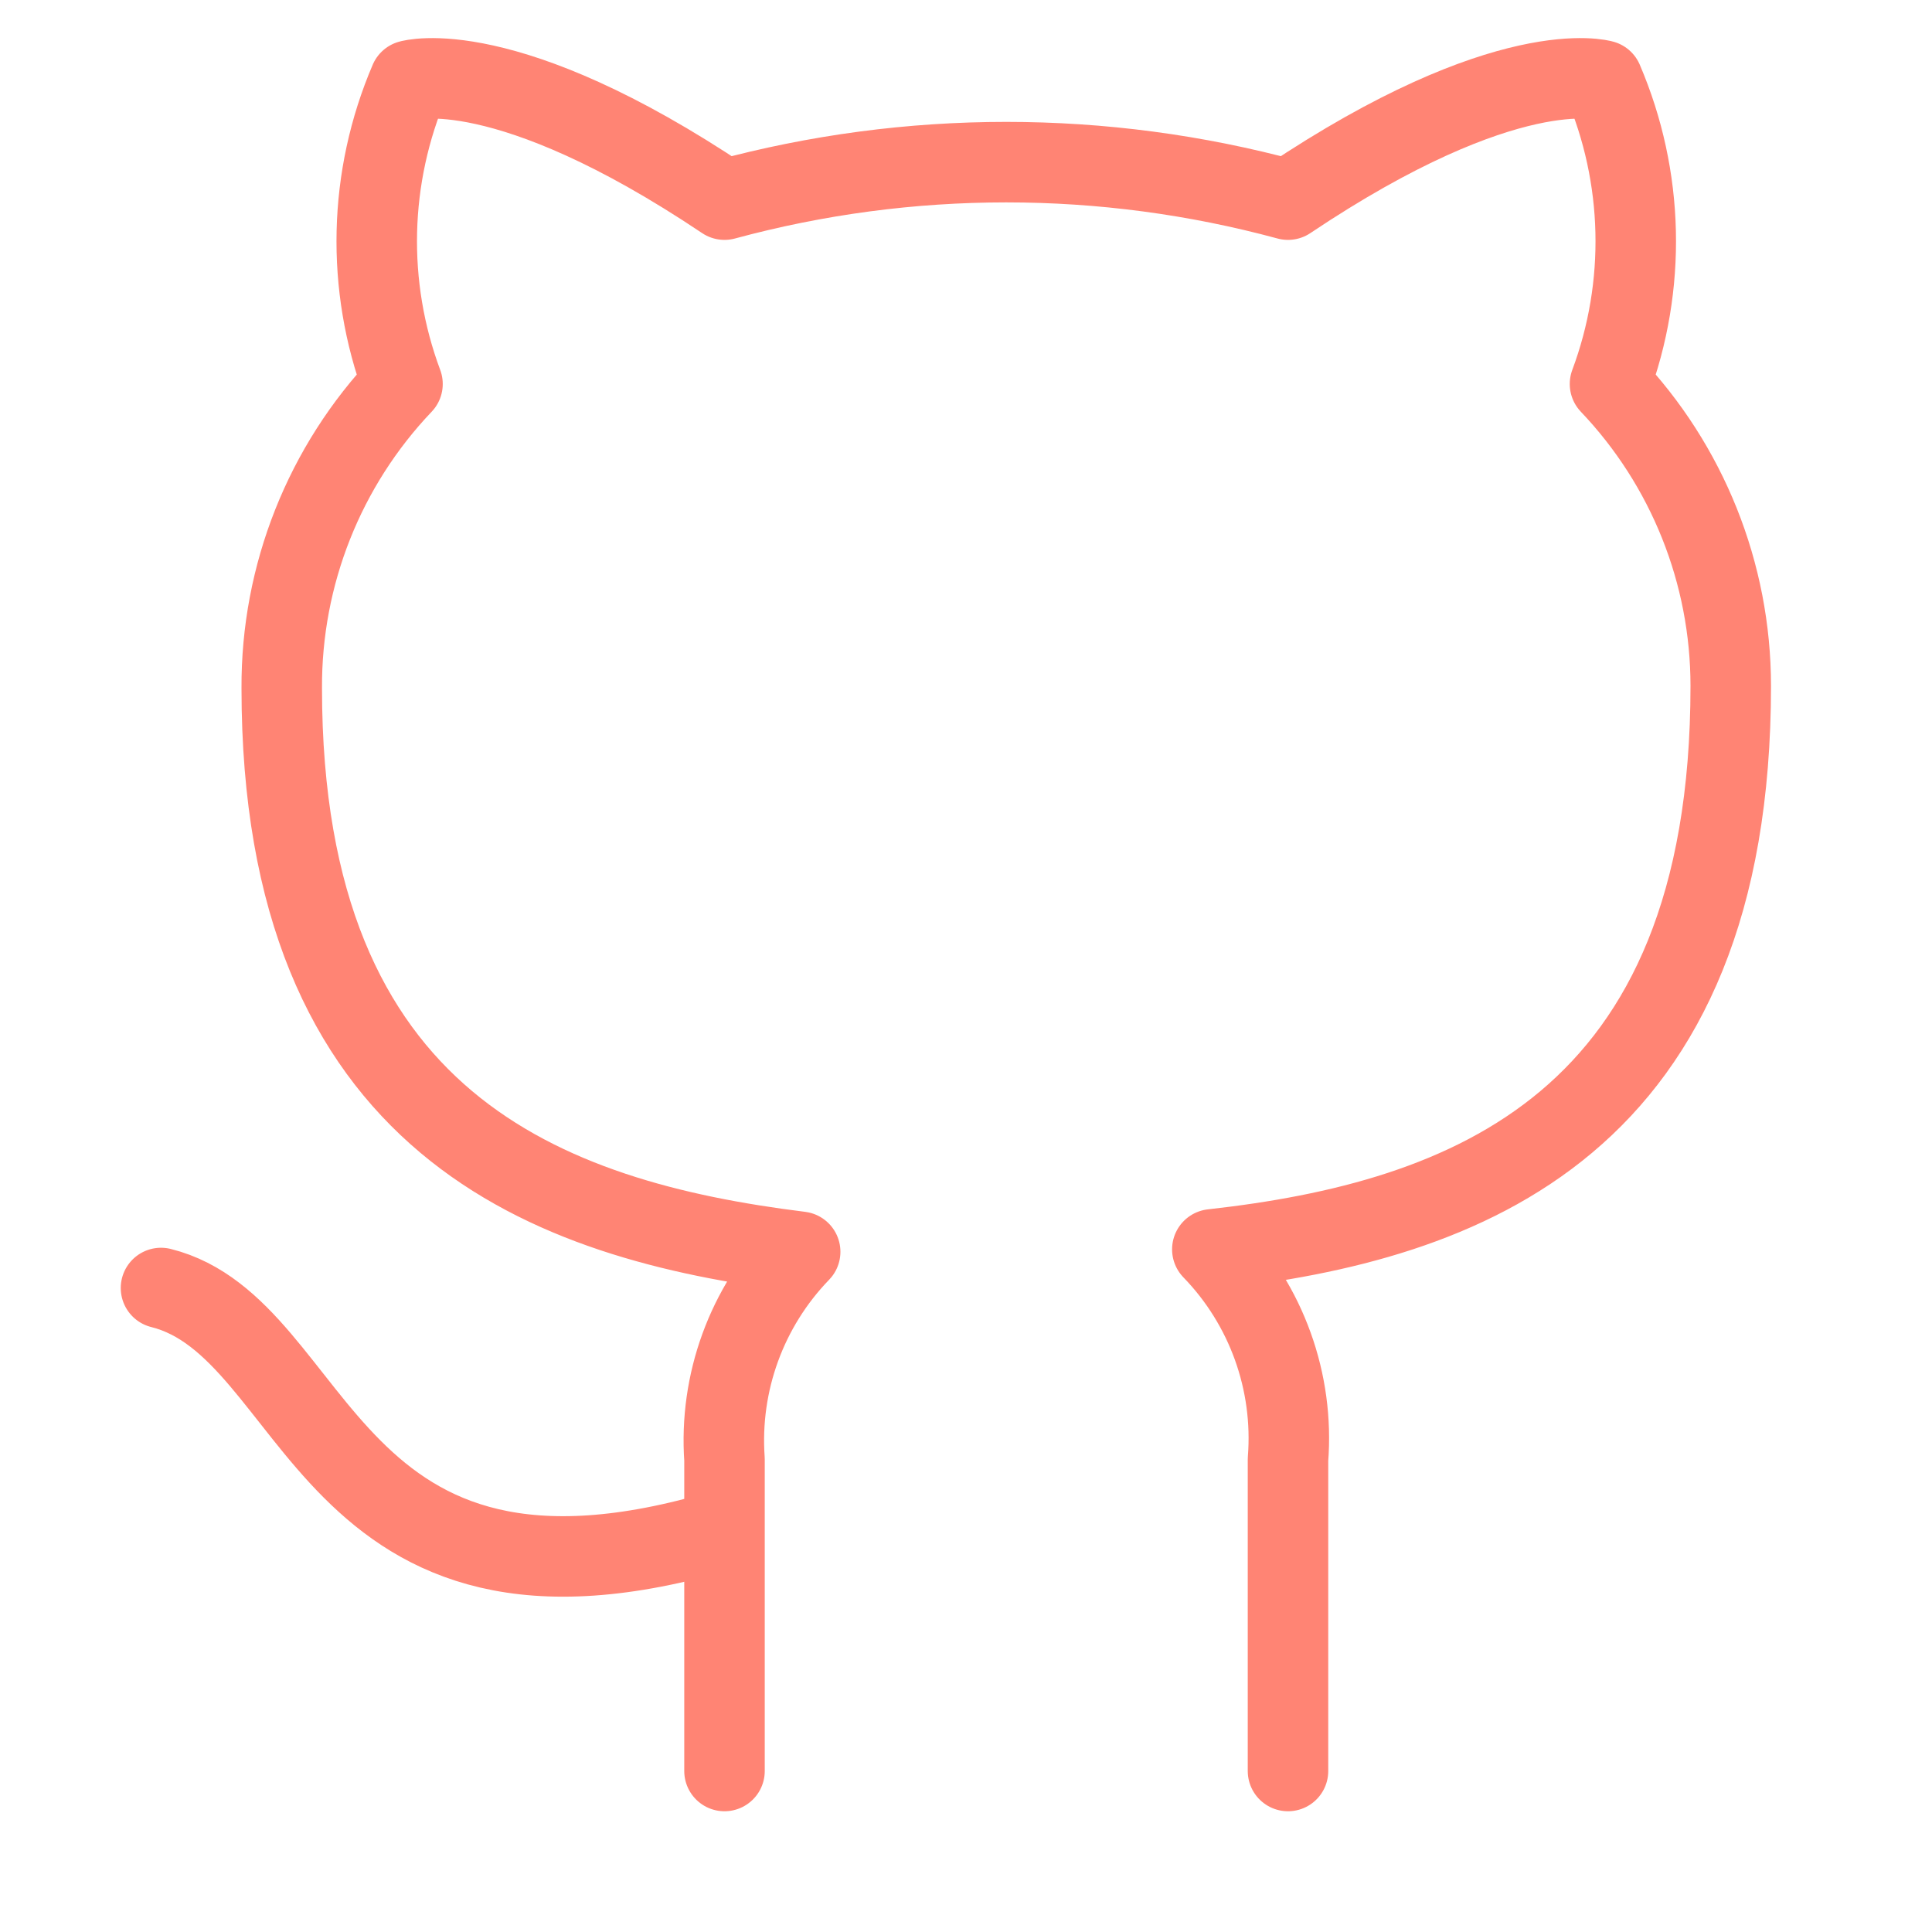
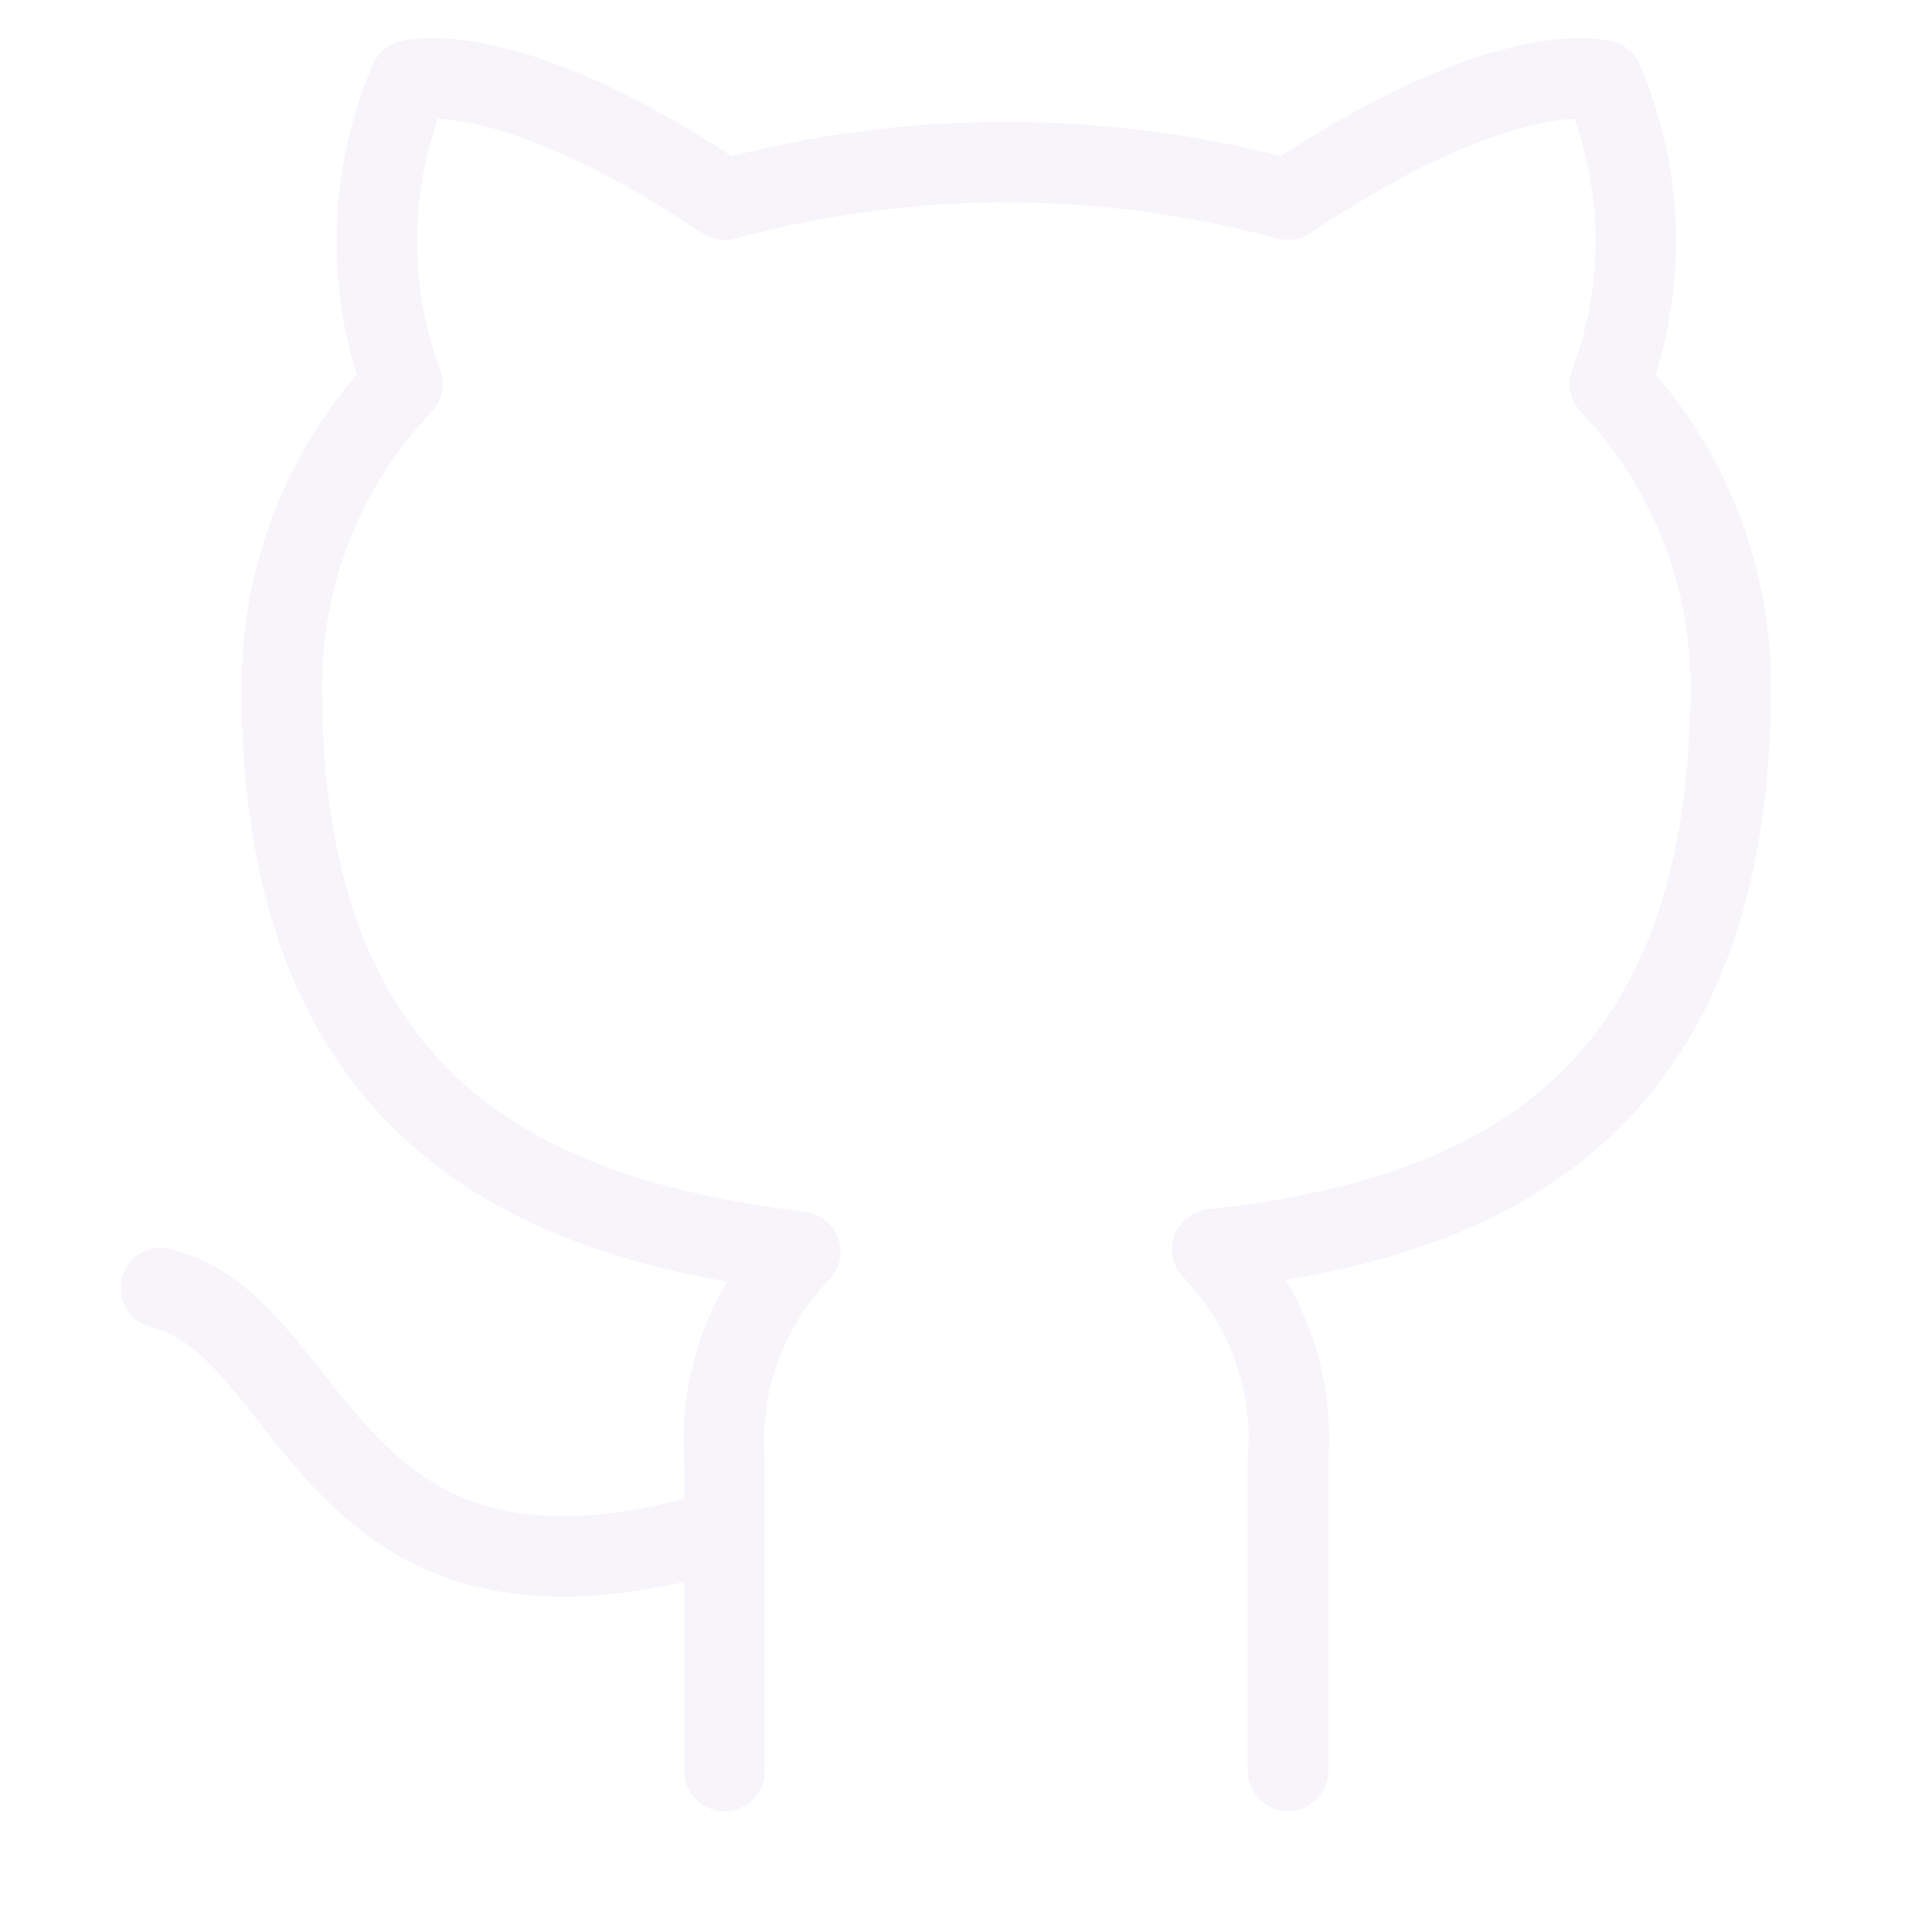
- <svg xmlns="http://www.w3.org/2000/svg" width="24" height="24" viewBox="0 0 24 24" fill="none" stroke="#ff8474" stroke-width="1" stroke-linecap="round" stroke-linejoin="round" class="feather feather-github">
+ <svg xmlns="http://www.w3.org/2000/svg" width="24" height="24" viewBox="0 0 24 24" fill="none" stroke="#f7f4fa" stroke-width="1" stroke-linecap="round" stroke-linejoin="round" class="feather feather-github">
  <path d="M9 19c-5 1.5-5-2.5-7-3m14 6v-3.87a3.37 3.37 0 0 0-.94-2.61c3.14-.35 6.44-1.54 6.44-7A5.44 5.44 0 0 0 20 4.77 5.07 5.07 0 0 0 19.91 1S18.73.65 16 2.48a13.38 13.38 0 0 0-7 0C6.27.65 5.09 1 5.09 1A5.07 5.07 0 0 0 5 4.77a5.44 5.44 0 0 0-1.5 3.78c0 5.42 3.3 6.61 6.44 7A3.37 3.37 0 0 0 9 18.13V22" />
</svg>
